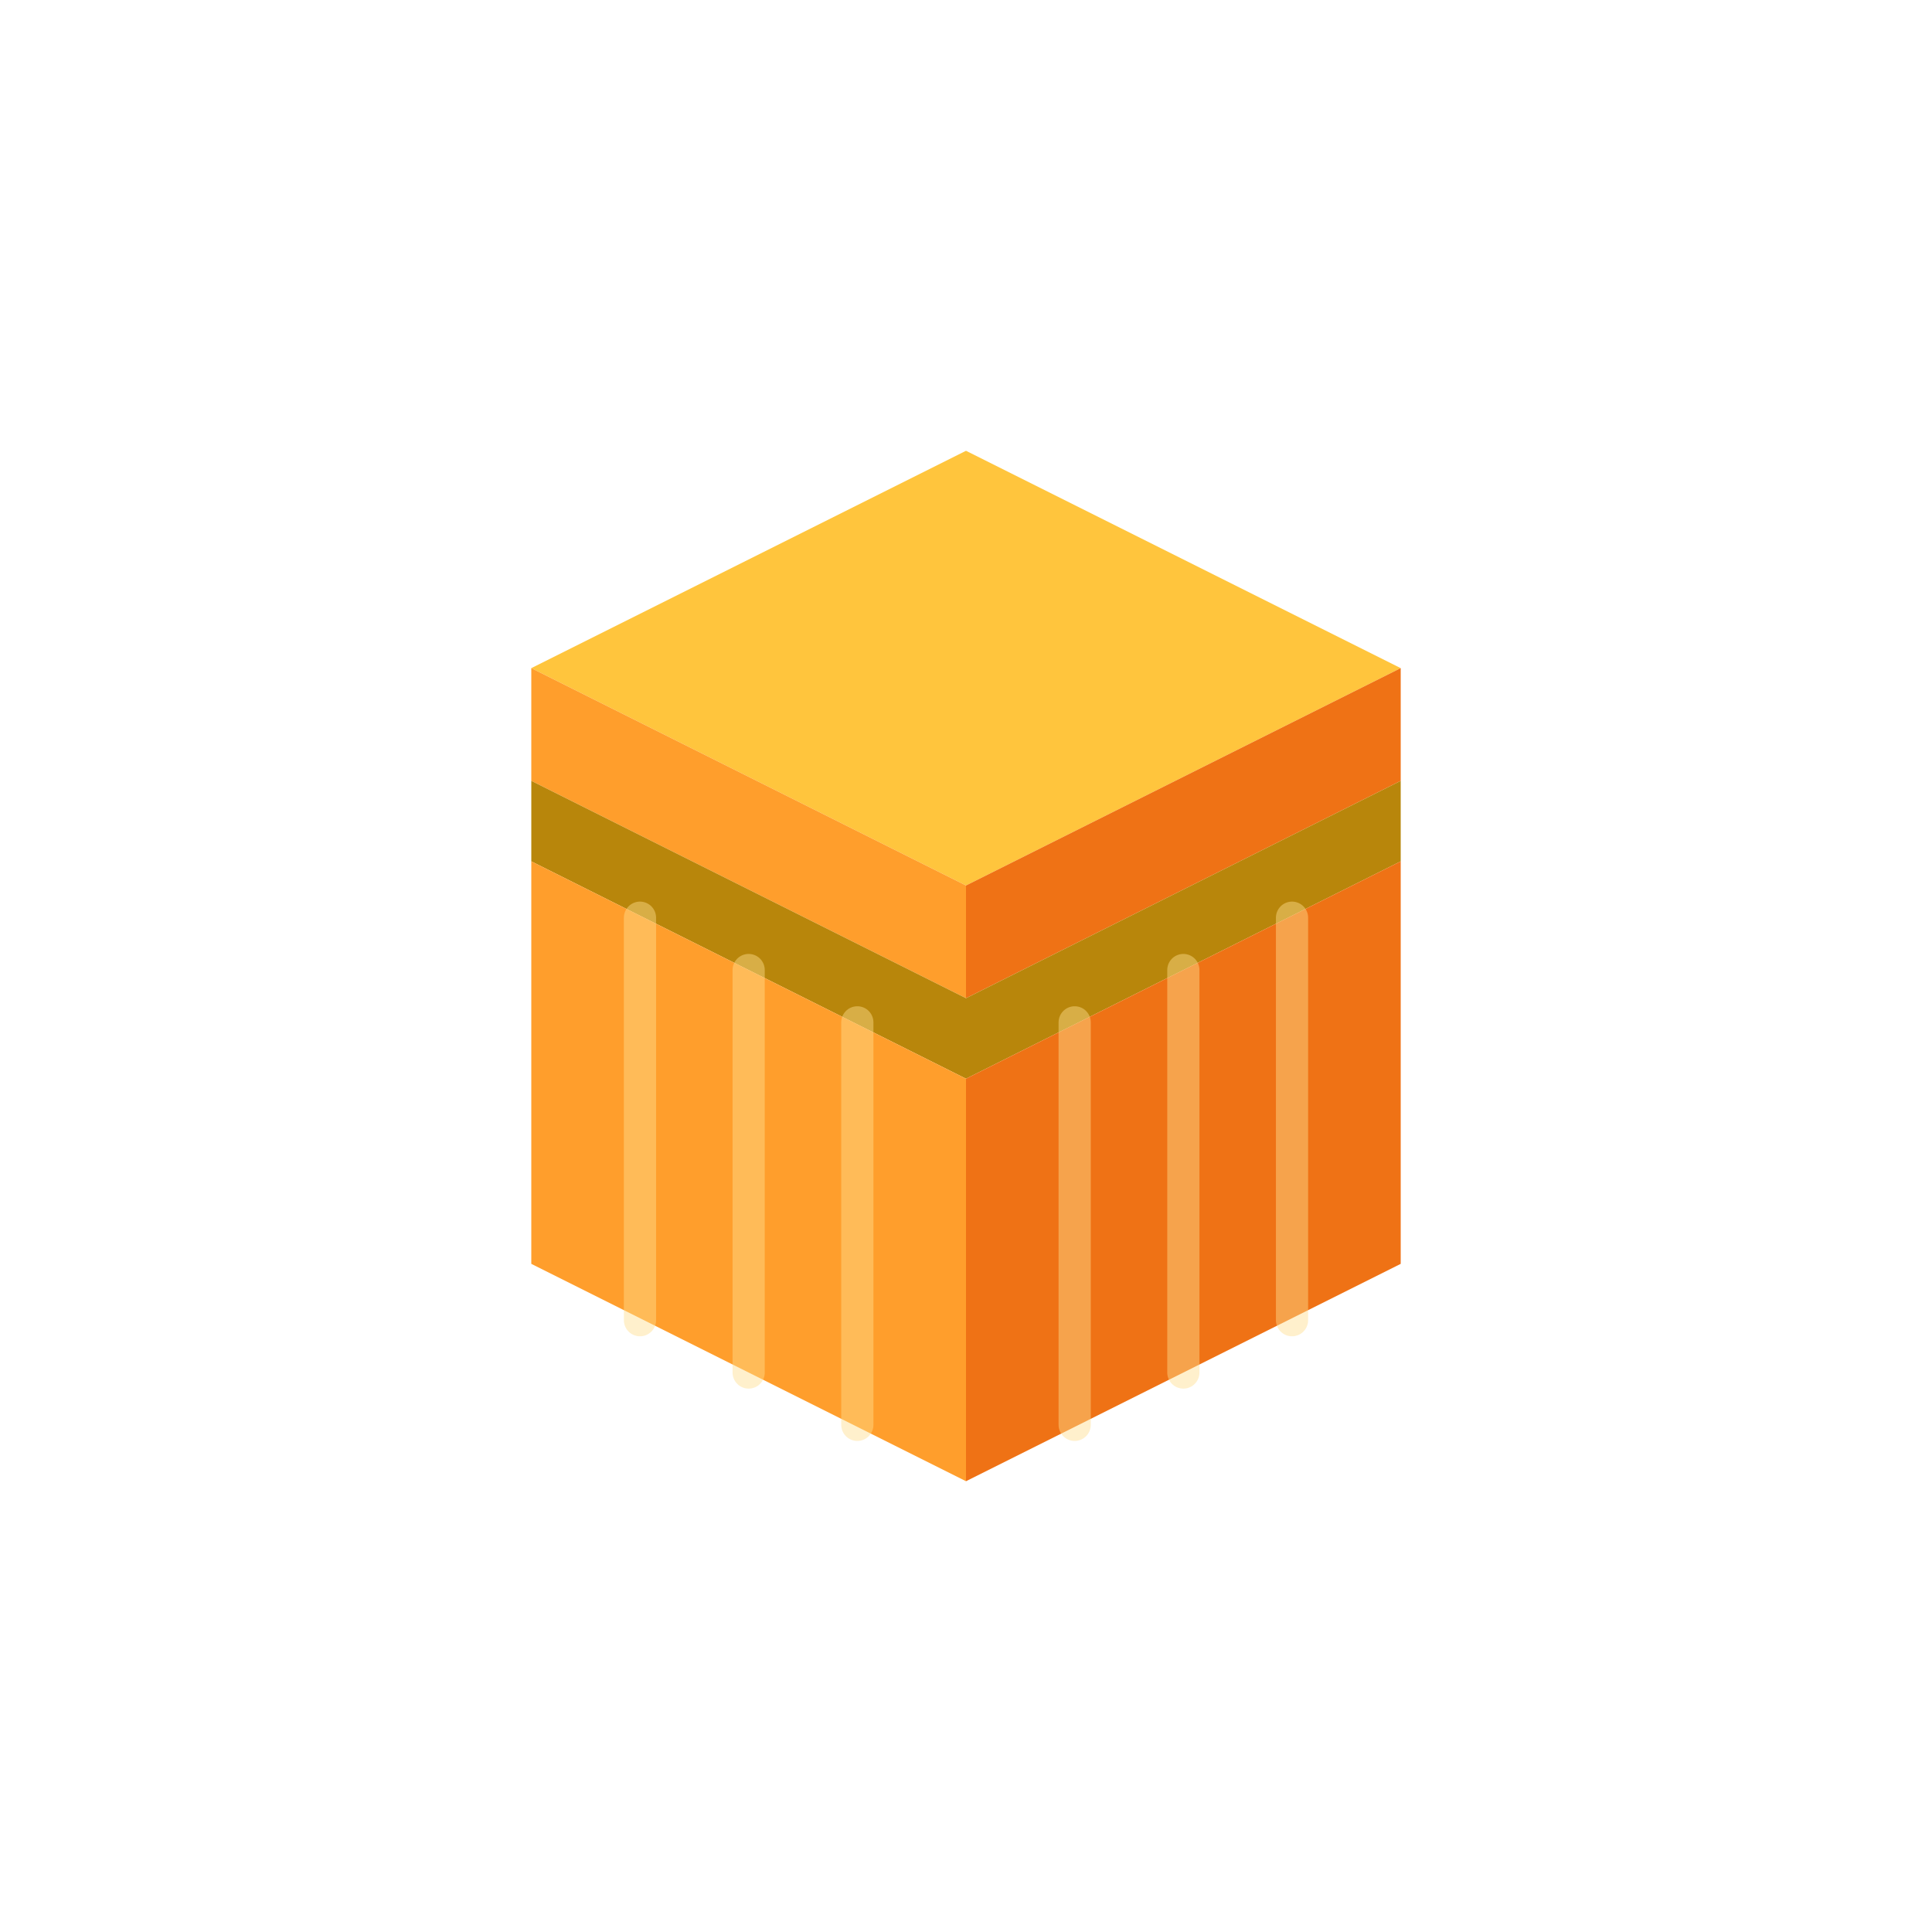
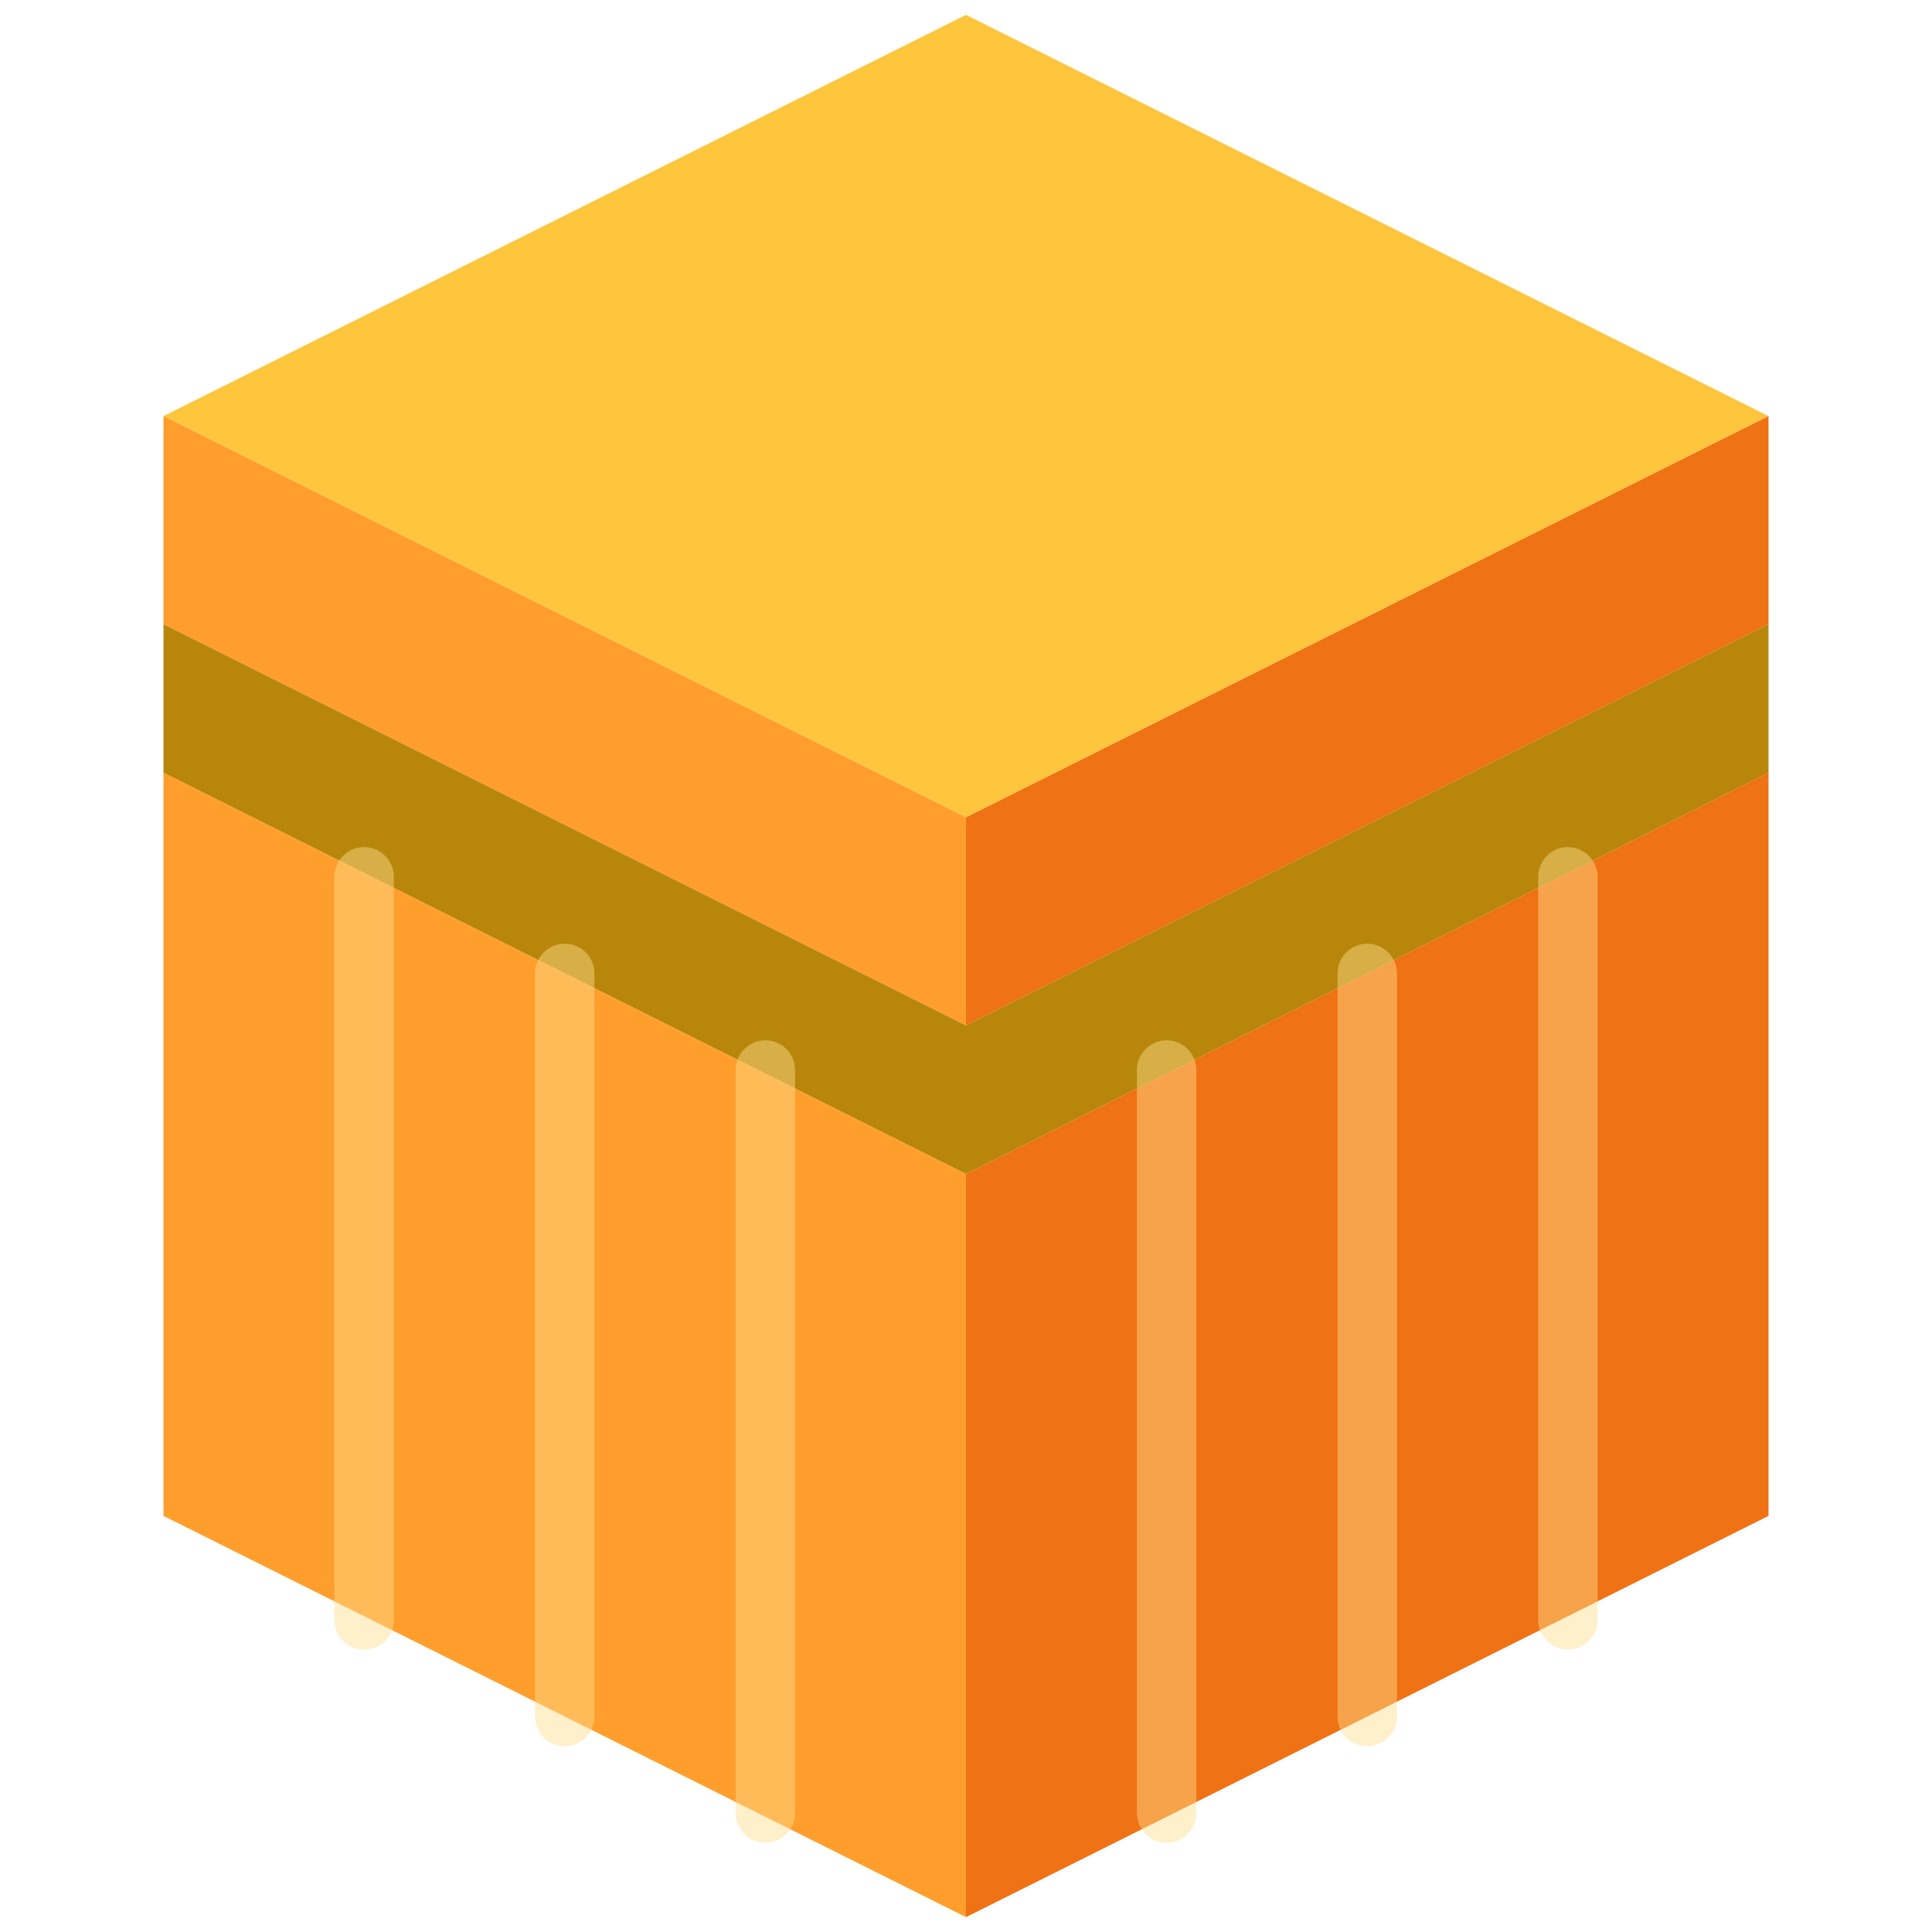
- <svg xmlns="http://www.w3.org/2000/svg" viewBox="0 0 240 240" width="240" height="240" role="img">
+ <svg xmlns="http://www.w3.org/2000/svg" viewBox="55 55 130 130" role="img">
  <polygon points="120,56 174,83 120,110 66,83" fill="#FFC53D" />
  <polygon points="66,83 120,110 120,124 66,97" fill="#FF9E2C" />
  <polygon points="120,110 174,83 174,97 120,124" fill="#EF7215" />
  <polygon points="66,97 120,124 120,134 66,107" fill="#B8860B" />
  <polygon points="120,124 174,97 174,107 120,134" fill="#B8860B" />
  <polygon points="66,107 120,134 120,184 66,157" fill="#FF9E2C" />
  <polygon points="120,134 174,107 174,157 120,184" fill="#EF7215" />
  <g stroke="#FFDE8F" stroke-width="4" stroke-linecap="round" opacity="0.45" fill="none">
    <line x1="79.5" y1="114" x2="79.5" y2="164" />
    <line x1="93" y1="120.5" x2="93" y2="170.5" />
    <line x1="106.5" y1="127" x2="106.5" y2="177" />
    <line x1="133.5" y1="127" x2="133.5" y2="177" />
    <line x1="147" y1="120.5" x2="147" y2="170.5" />
    <line x1="160.5" y1="114" x2="160.5" y2="164" />
  </g>
</svg>
